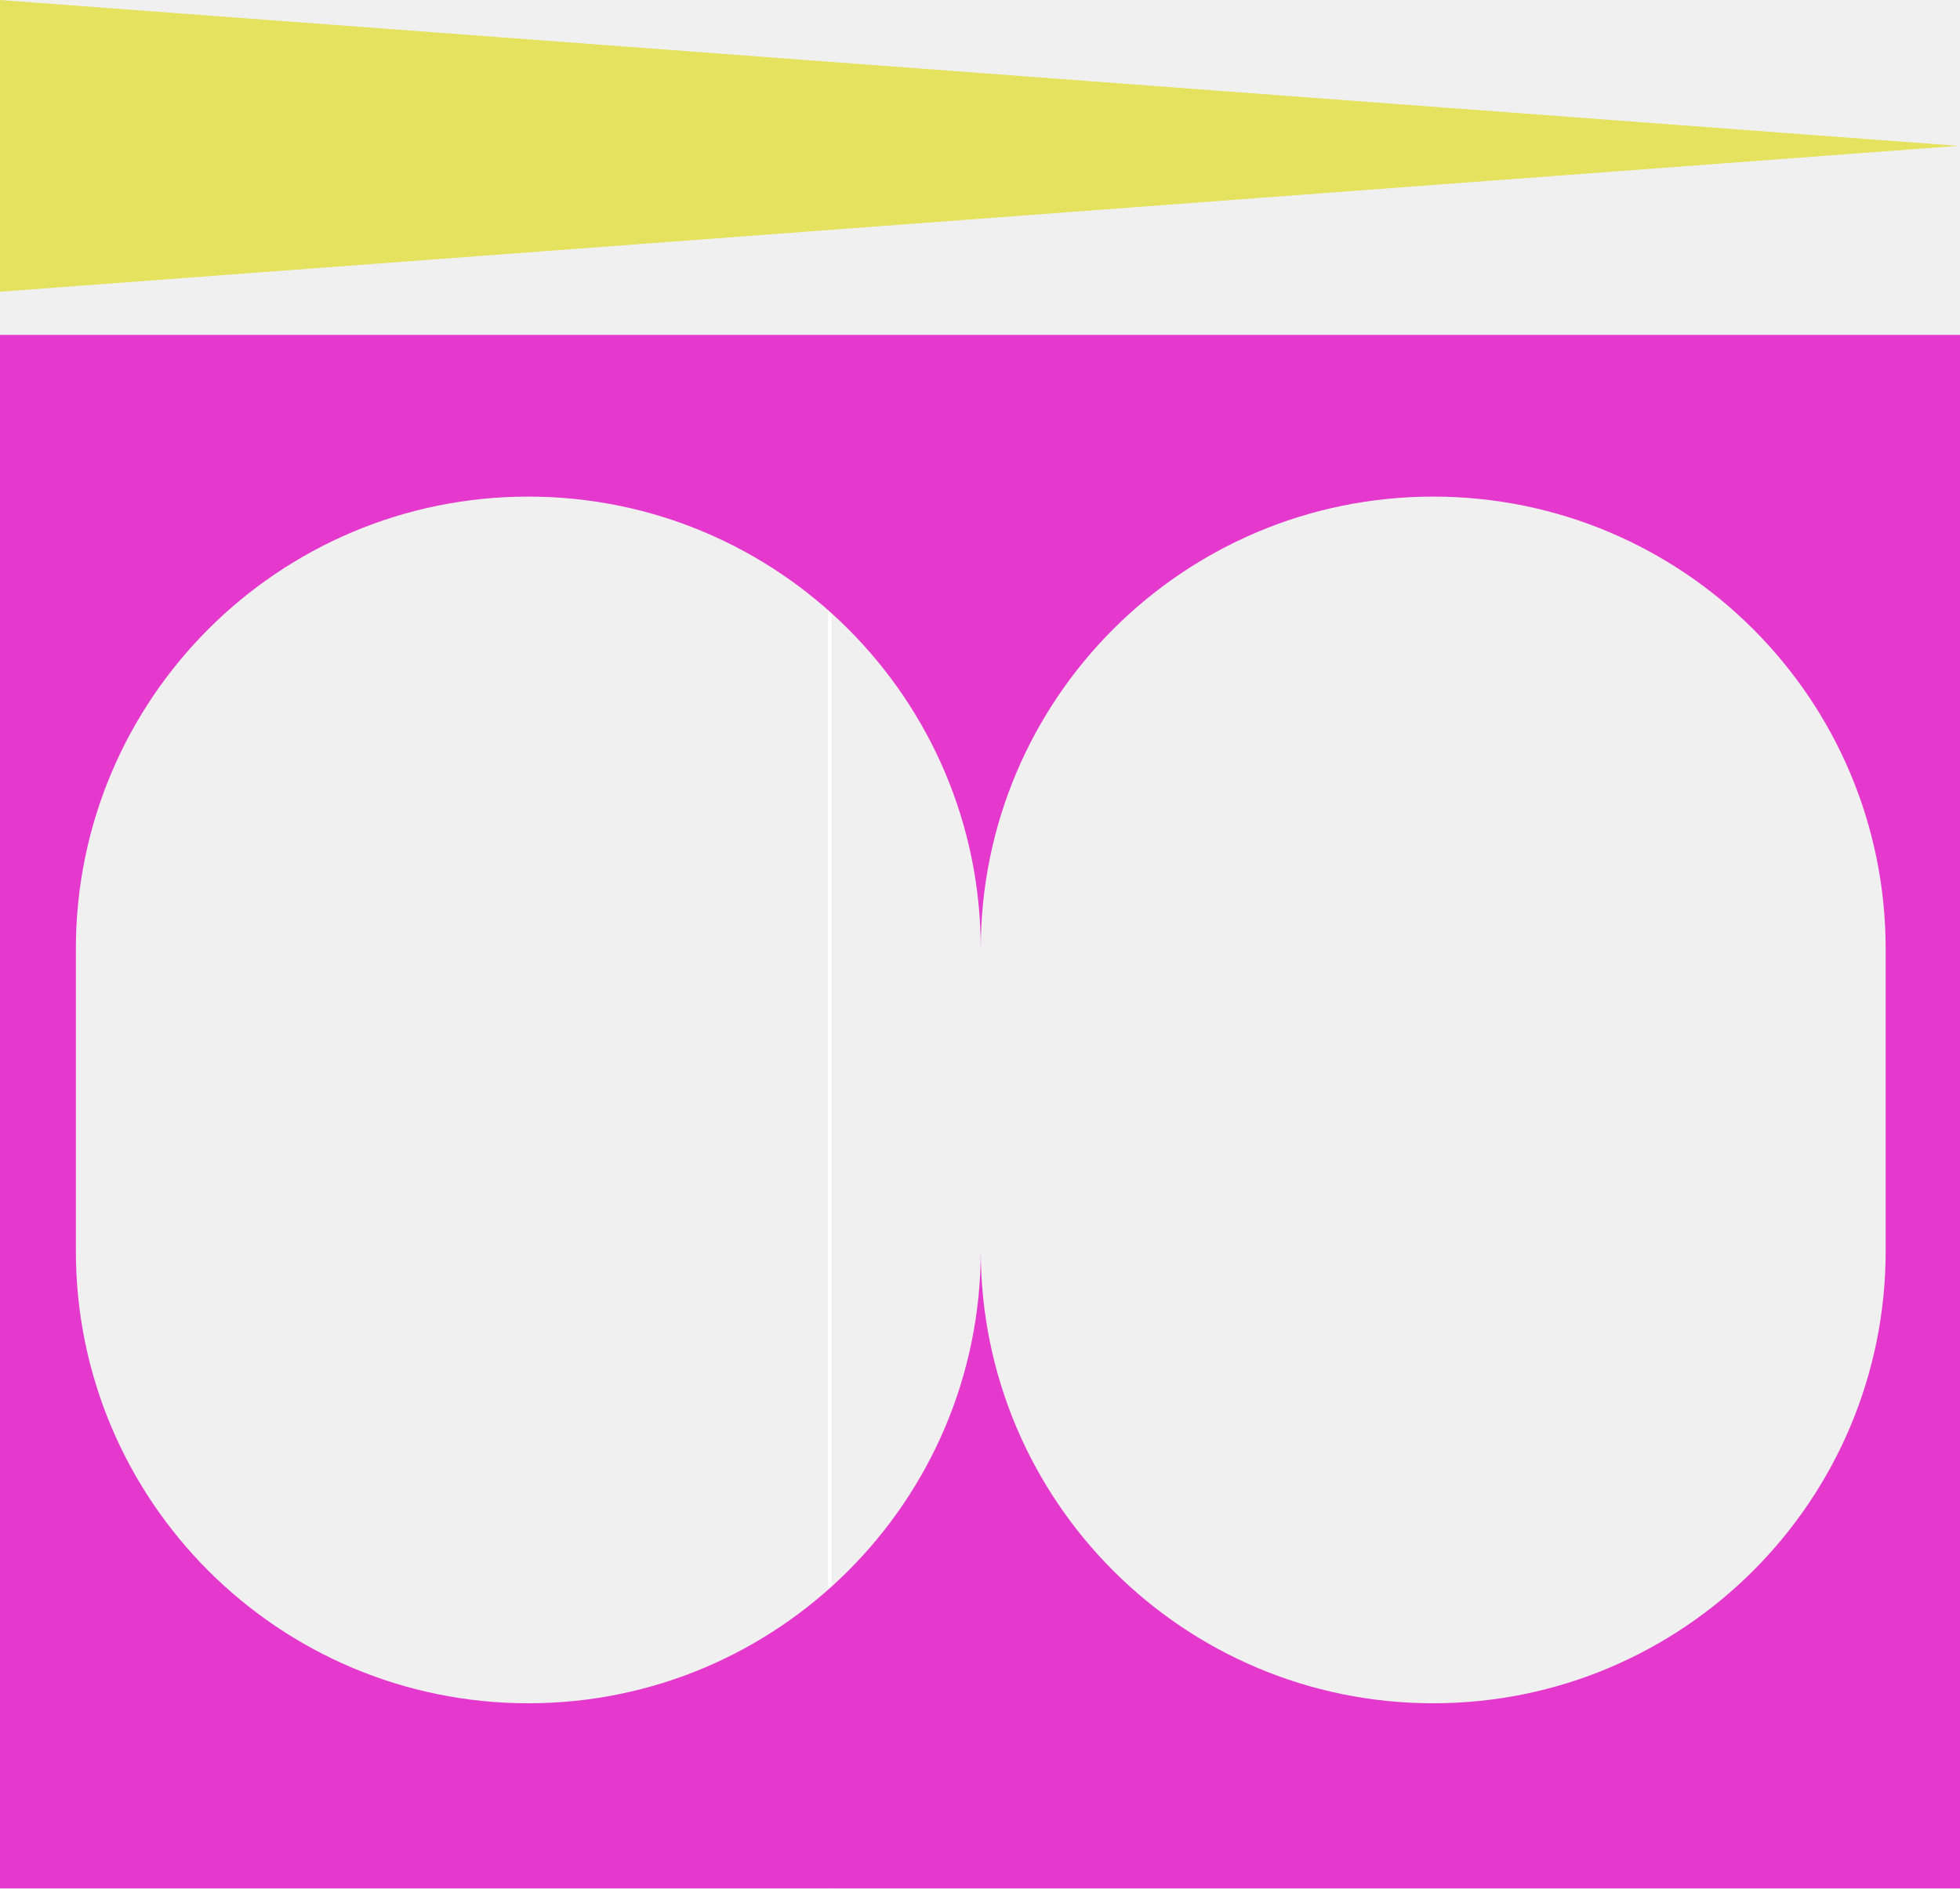
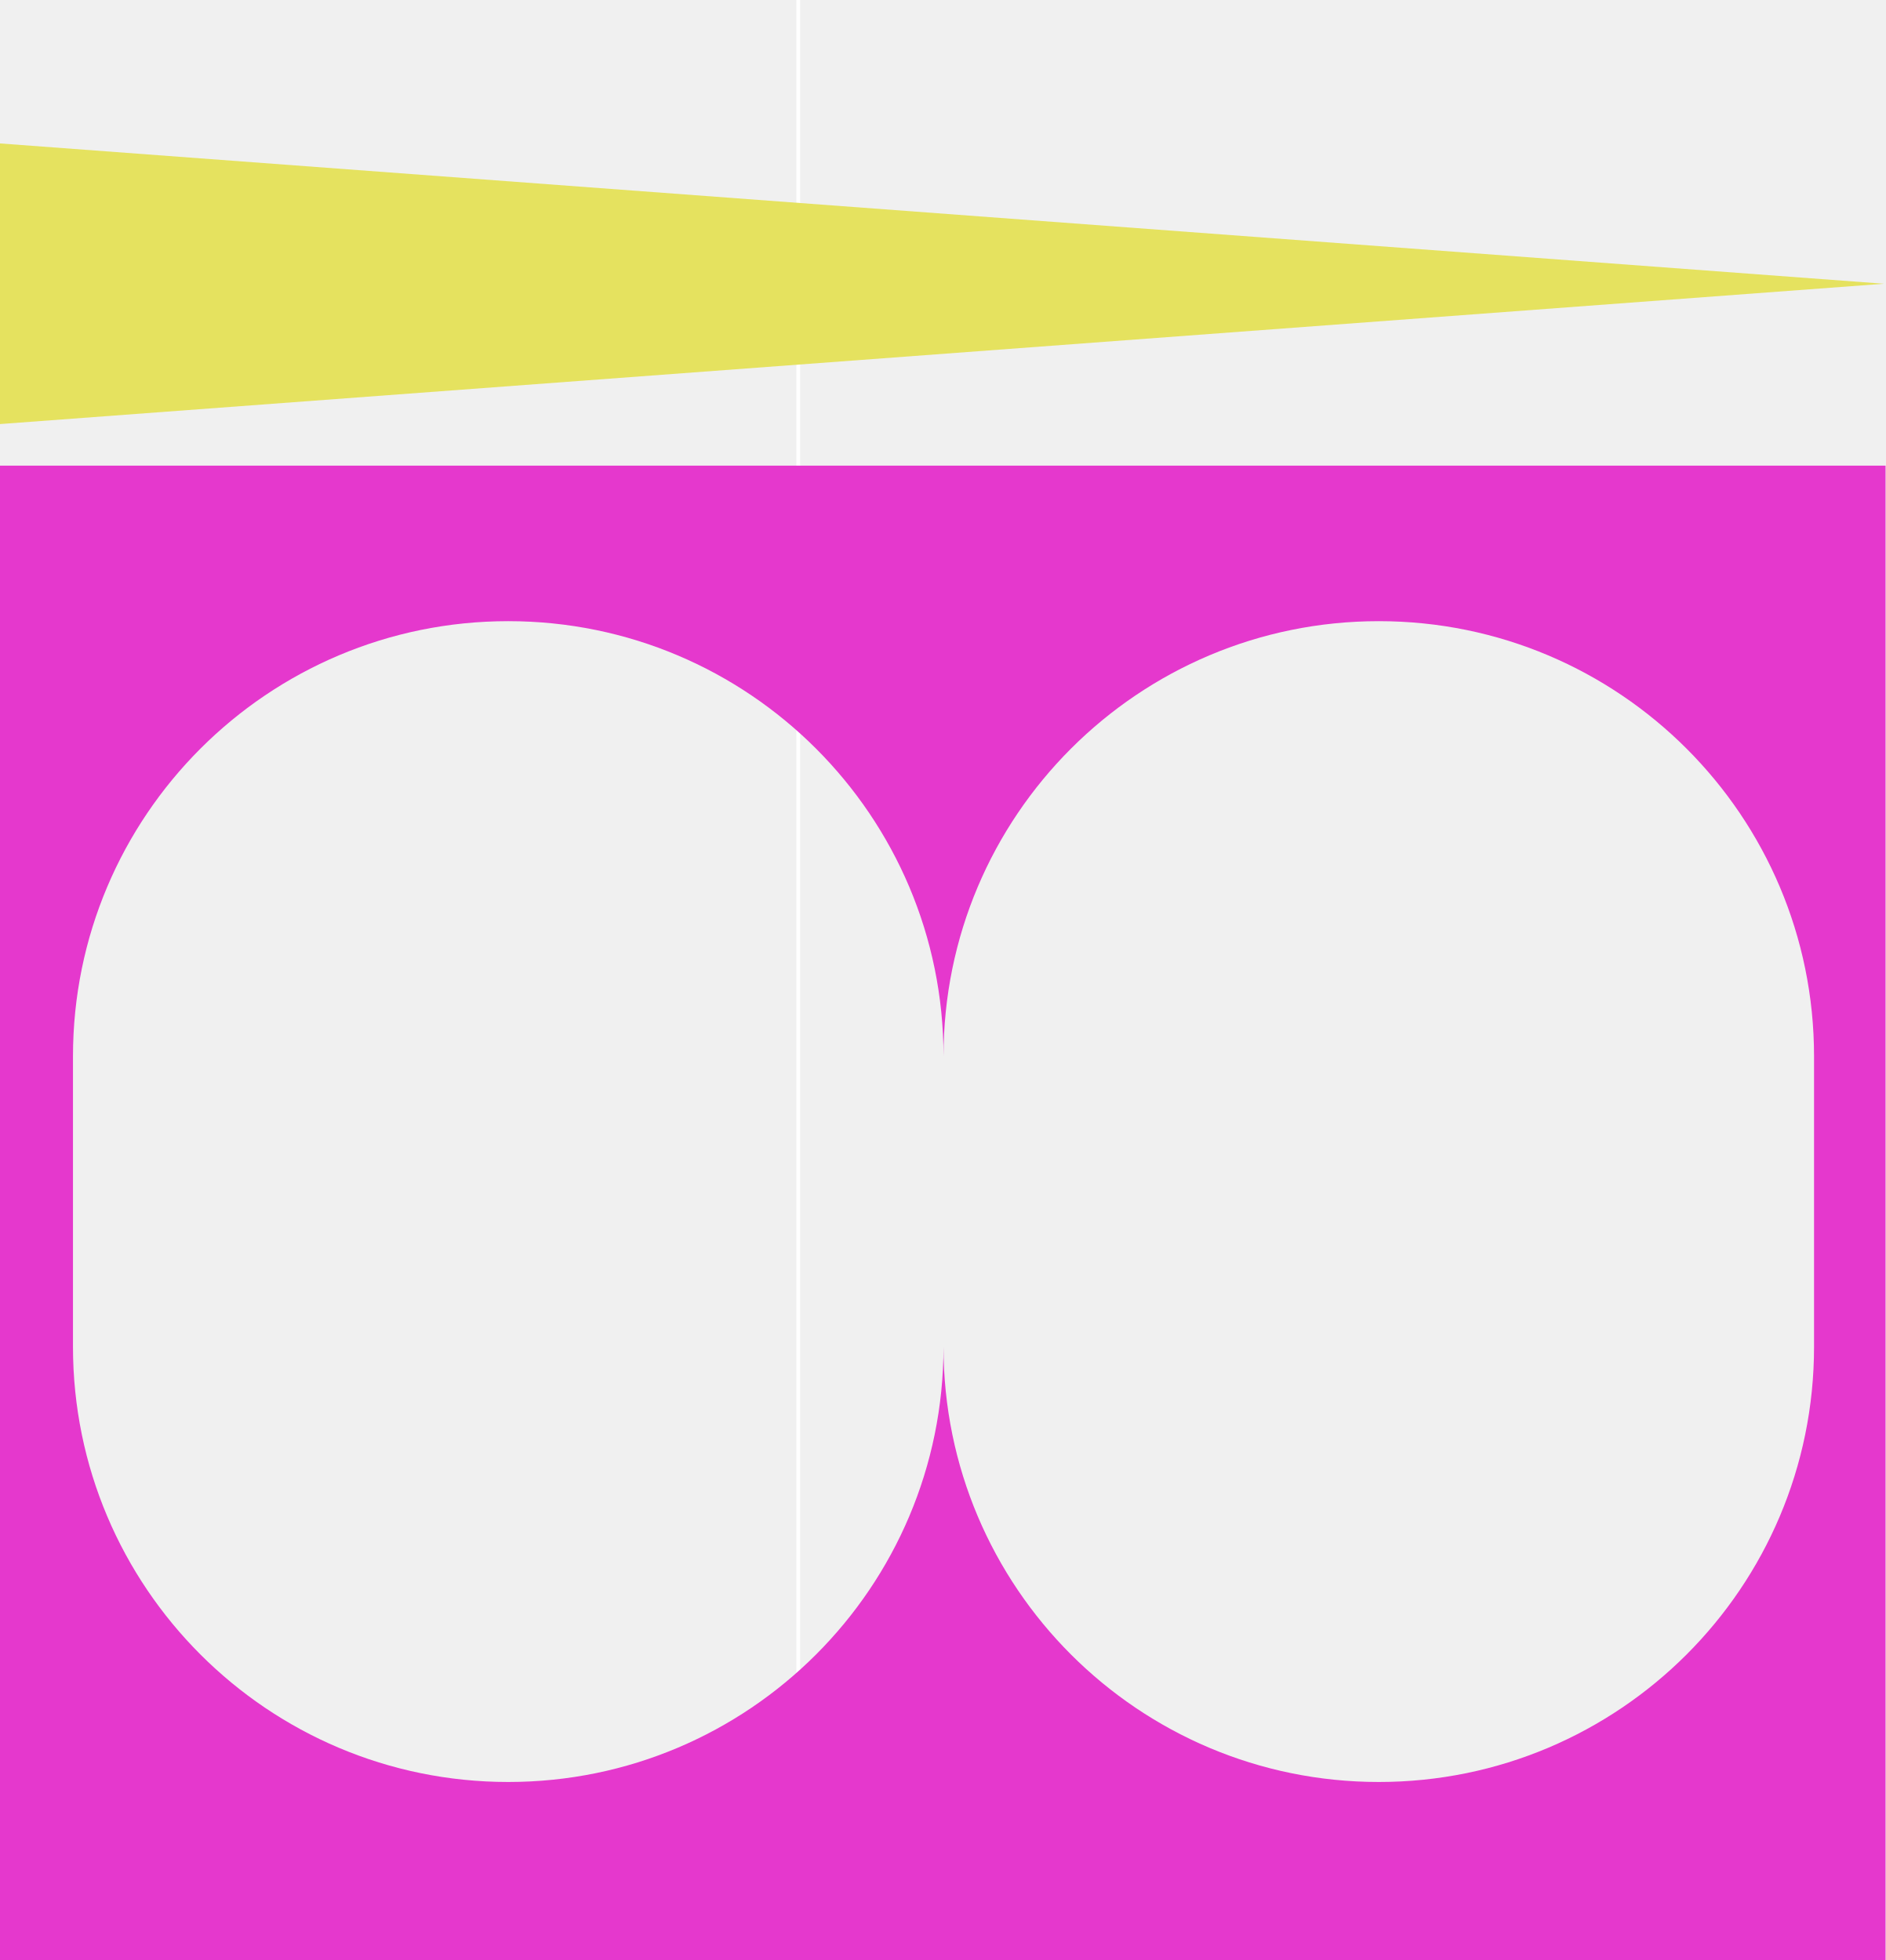
- <svg xmlns="http://www.w3.org/2000/svg" id="Capa_2" data-name="Capa 2" viewBox="0 0 1258 1212.28">
+ <svg xmlns="http://www.w3.org/2000/svg" id="Capa_2" data-name="Capa 2" viewBox="0 0 1258 1308">
  <defs>
    <style>
      .cls-1 {
        fill: none;
        stroke: #fff;
        stroke-miterlimit: 10;
        stroke-width: 2.5px;
      }

      .cls-2 {
        fill: #e538cd;
      }

      .cls-2, .cls-3 {
        stroke-width: 0px;
      }

      .cls-3 {
        fill: #e5e25f;
      }
    </style>
  </defs>
  <g id="Fondo">
    <g>
-       <line class="cls-1" x1="532.59" y1="215.01" x2="532.59" y2="1212.28" />
-       <polygon class="cls-3" points="0 0 0 187.28 1257 93.64 0 0" />
-       <path class="cls-2" d="M1258,1212.28V215.01H0v997.26h1258ZM48.69,609.21c0-160.39,130.02-290.4,290.4-290.4h0c160.39,0,290.4,130.02,290.4,290.4,0-160.39,130.02-290.4,290.4-290.4h0c160.38,0,290.4,130.02,290.4,290.4v193.87c0,160.39-130.02,290.4-290.4,290.4h0c-160.39,0-290.4-130.02-290.4-290.4,0,160.39-130.02,290.4-290.4,290.4h0c-160.38,0-290.4-130.02-290.4-290.4v-193.87Z" />
+       <line class="cls-1" x1="532.59" x2="532.59" y2="1308" />
+       <polygon class="cls-3" points="0 95.72 0 283 1257 189.36 0 95.72" />
+       <path class="cls-2" d="M1258,1308V310.74H0v997.26h1258ZM48.69,704.93c0-160.39,130.02-290.4,290.4-290.4h0c160.39,0,290.4,130.02,290.4,290.4,0-160.39,130.02-290.4,290.4-290.4h0c160.38,0,290.4,130.02,290.4,290.4v193.87c0,160.39-130.02,290.4-290.4,290.4h0c-160.39,0-290.4-130.02-290.4-290.4,0,160.39-130.02,290.4-290.4,290.4h0c-160.38,0-290.4-130.02-290.4-290.4v-193.87Z" />
    </g>
  </g>
</svg>
